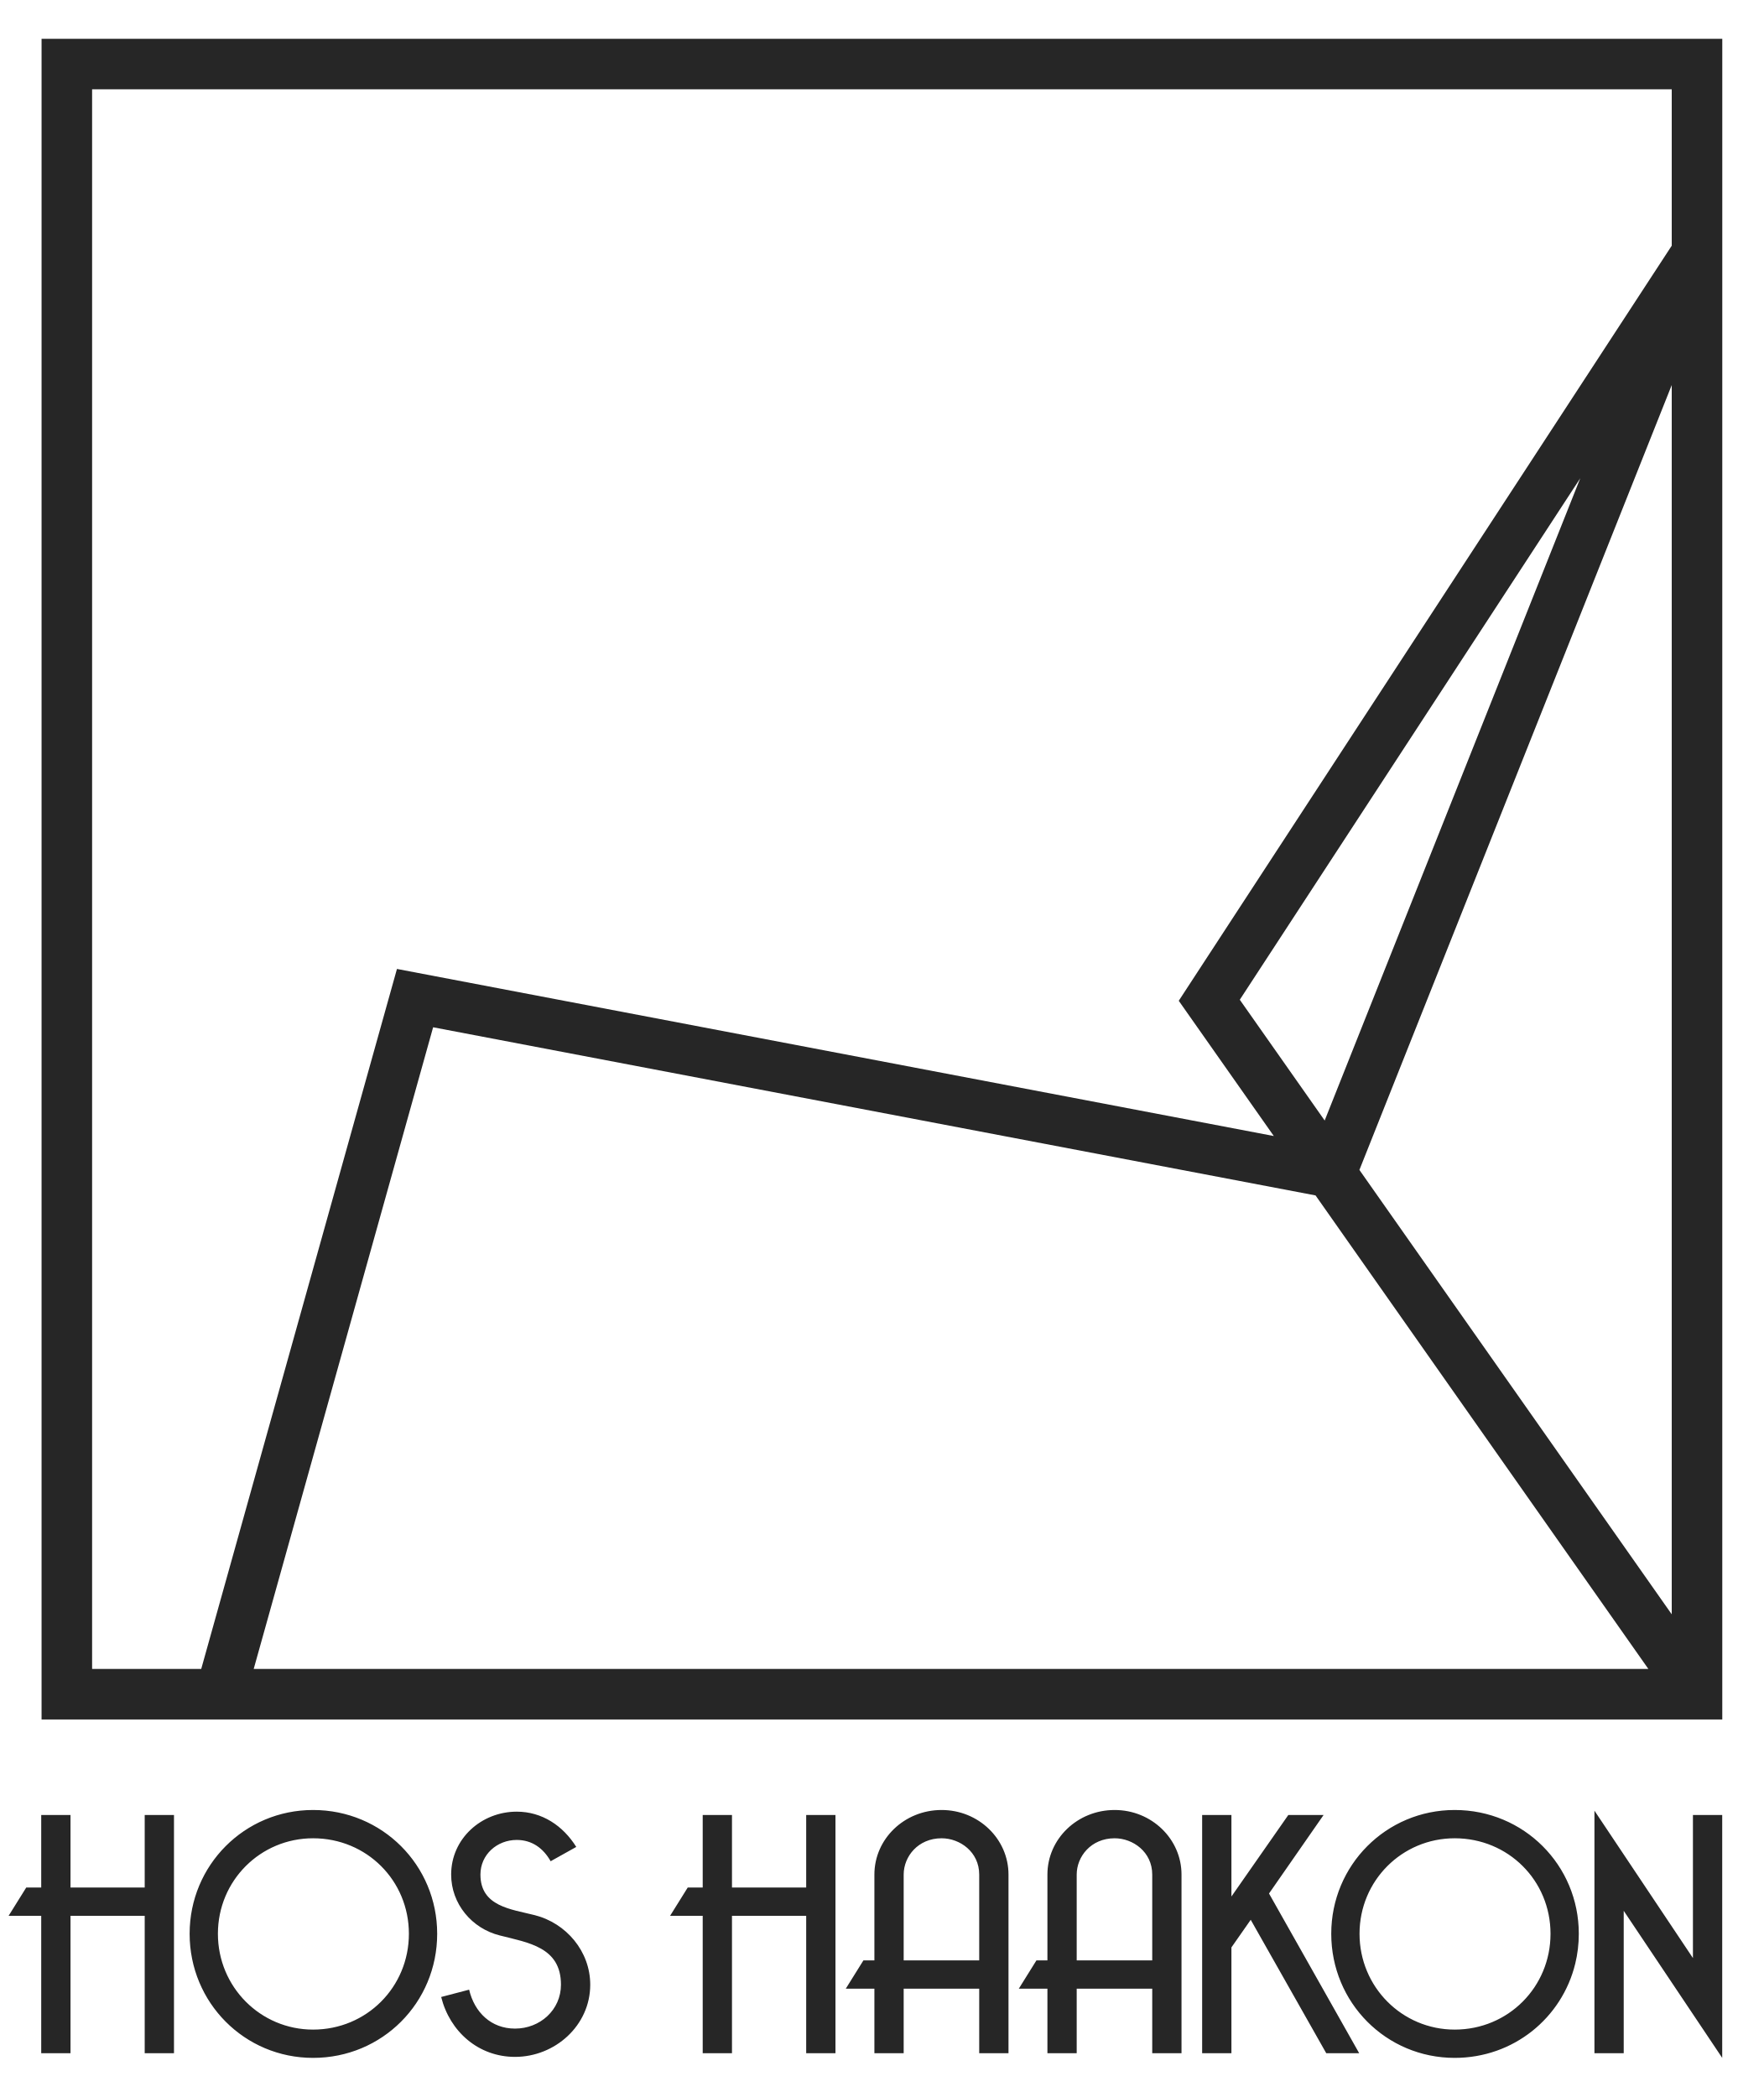
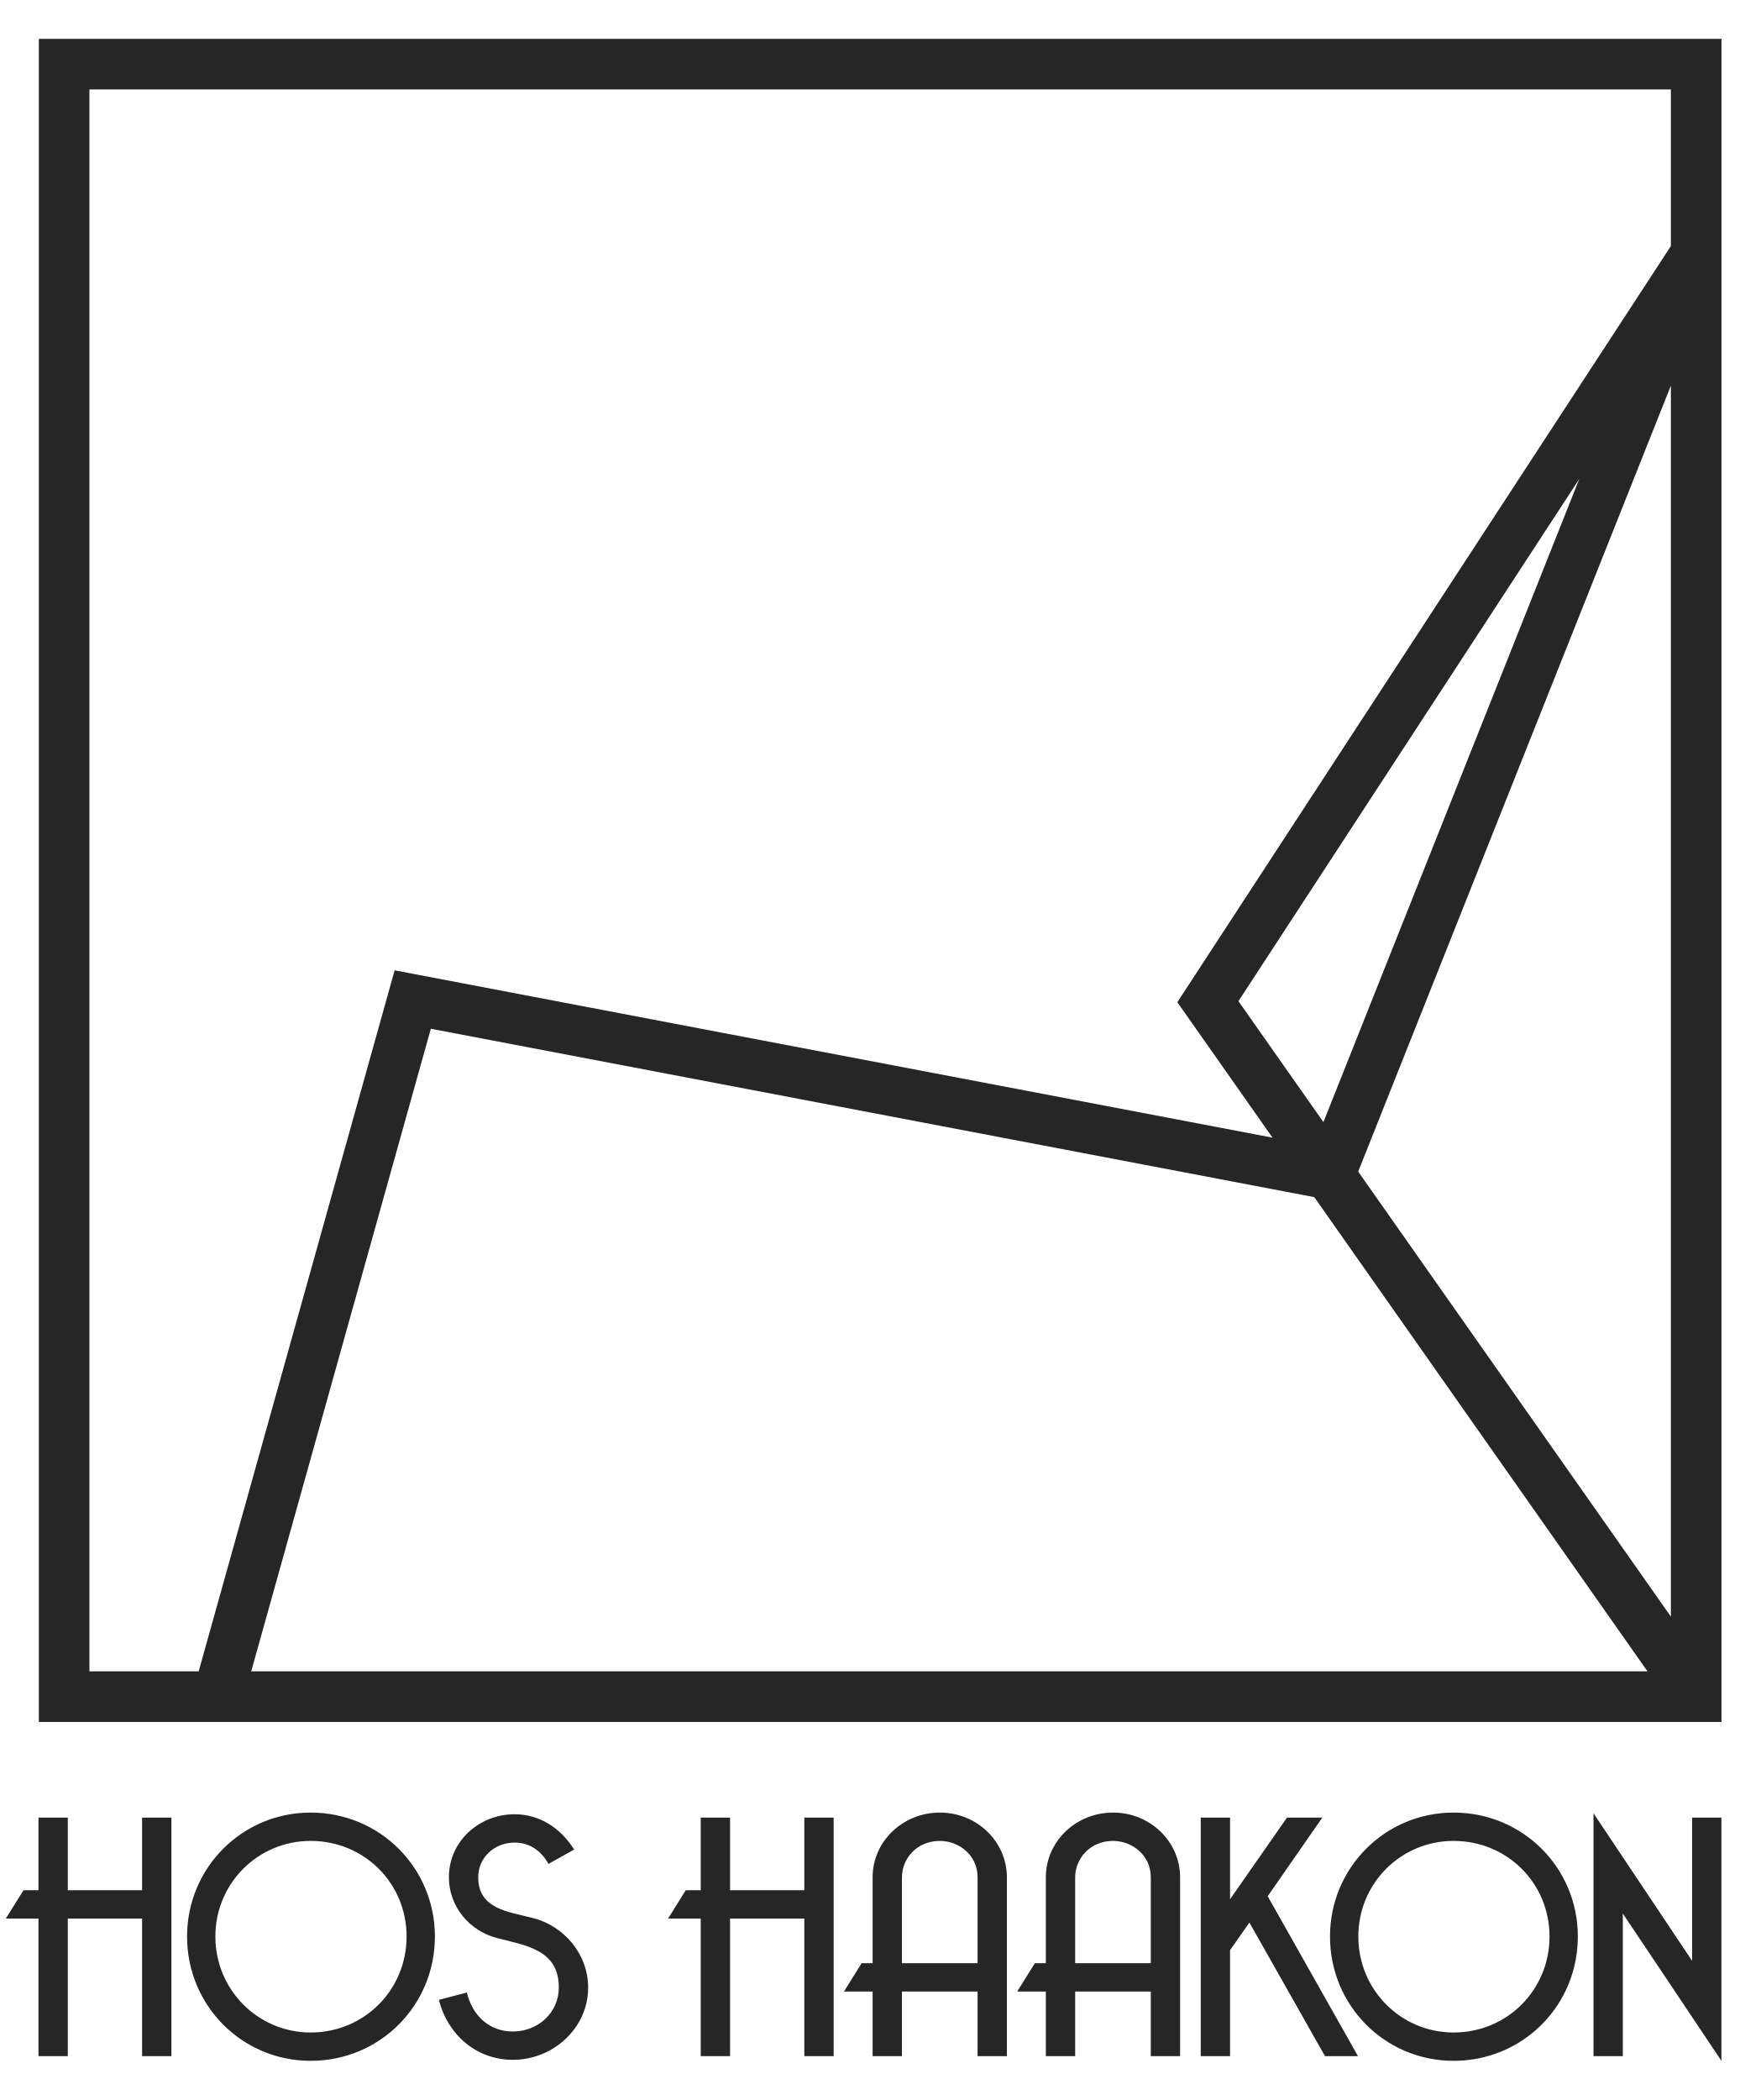
- <svg xmlns="http://www.w3.org/2000/svg" width="90px" height="107px" viewBox="0 0 680 811" version="1.1" xml:space="preserve" style="fill-rule:evenodd;clip-rule:evenodd;stroke-linejoin:round;stroke-miterlimit:2;">
+ <svg xmlns="http://www.w3.org/2000/svg" width="70px" viewBox="0 0 680 811" version="1.1" xml:space="preserve" style="fill-rule:evenodd;clip-rule:evenodd;stroke-linejoin:round;stroke-miterlimit:2;">
  <g id="Artboard1" transform="matrix(0.962605,0,0,0.998027,0,0)">
    <rect x="0" y="0" width="706.417" height="812.603" style="fill:none;" />
    <g transform="matrix(1.10583,0,0,1.06658,-43.9977,-21.6274)">
      <g transform="matrix(0.881353,0,0,0.881353,41.907,39.7802)">
        <path d="M706.389,826.186L706.389,726.057L694.319,726.057L694.319,785.038L653.719,724.274L653.719,824.266L665.789,824.266L665.789,765.56L706.389,826.186ZM125.504,826.186C154.034,826.186 176.666,803.417 176.666,775.025C176.666,746.769 154.034,724 125.504,724C97.249,724 74.617,746.769 74.617,775.025C74.617,803.417 97.249,826.186 125.504,826.186ZM596.11,826.186C620.36,826.186 640.349,809.736 645.801,787.365C646.763,783.417 647.272,779.284 647.272,775.025C647.272,746.769 624.64,724 596.11,724C567.855,724 545.223,746.769 545.223,775.025C545.223,803.417 567.855,826.186 596.11,826.186ZM208.762,825.775C225.222,825.775 239.761,812.882 239.761,796.011C239.761,782.294 229.885,770.635 216.855,767.343C207.116,764.875 194.497,763.777 194.497,750.61C194.497,742.38 201.355,736.345 209.448,736.345C215.757,736.345 220.421,739.774 223.438,745.123L234,739.225C228.514,730.447 219.872,724.686 209.448,724.686C194.909,724.686 182.427,735.796 182.427,750.61C182.427,762.68 190.931,772.83 202.453,775.71C214.249,778.728 227.691,780.511 227.691,796.011C227.691,806.435 219.049,814.116 208.762,814.116C198.886,814.116 192.028,807.395 189.834,798.068L178.312,801.086C181.878,815.351 193.674,825.775 208.762,825.775ZM68.17,824.266L68.17,726.057L56.1,726.057L56.1,755.959L25.512,755.959L25.512,726.057L13.442,726.057L13.442,755.959L7.27,755.959L0,767.618L13.442,767.618L13.442,824.266L25.512,824.266L25.512,767.618L56.1,767.618L56.1,824.266L68.17,824.266ZM556.744,824.266L519.573,758.428L542.068,726.057L527.529,726.057L504.074,759.662L504.074,726.057L492.004,726.057L492.004,824.266L504.074,824.266L504.074,780.648L512.029,769.264L543.165,824.266L556.744,824.266ZM340.85,824.266L340.85,726.057L328.78,726.057L328.78,755.959L298.192,755.959L298.192,726.057L286.122,726.057L286.122,755.959L279.95,755.959L272.68,767.618L286.122,767.618L286.122,824.266L298.192,824.266L298.192,767.618L328.78,767.618L328.78,824.266L340.85,824.266ZM412.175,824.266L412.175,750.61C412.175,735.933 399.83,724 384.605,724C369.243,724 356.898,735.933 356.898,750.61L356.898,785.998L352.372,785.998L345.102,797.657L356.898,797.657L356.898,824.266L368.968,824.266L368.968,797.657L400.104,797.657L400.104,824.266L412.175,824.266ZM483.499,824.266L483.499,750.61C483.499,735.933 471.155,724 455.93,724C440.567,724 428.223,735.933 428.223,750.61L428.223,785.998L423.696,785.998L416.427,797.657L428.223,797.657L428.223,824.266L440.293,824.266L440.293,797.657L471.429,797.657L471.429,824.266L483.499,824.266ZM125.504,735.659C147.587,735.659 165.007,753.079 165.007,775.025C165.007,796.971 147.587,814.528 125.504,814.528C103.832,814.528 86.276,796.971 86.276,775.025C86.276,753.079 103.832,735.659 125.504,735.659ZM596.11,735.659C618.193,735.659 635.613,753.079 635.613,775.025C635.613,796.971 618.193,814.528 596.11,814.528C574.439,814.528 556.882,796.971 556.882,775.025C556.882,753.079 574.439,735.659 596.11,735.659ZM400.104,785.998L368.968,785.998L368.968,750.61C368.968,743.203 374.866,735.659 384.605,735.659C392.149,735.659 400.104,741.283 400.104,750.61L400.104,785.998ZM471.429,785.998L440.293,785.998L440.293,750.61C440.293,743.203 446.191,735.659 455.93,735.659C463.474,735.659 471.429,741.283 471.429,750.61L471.429,785.998Z" style="fill:rgb(38,38,38);fill-rule:nonzero;" />
      </g>
      <g transform="matrix(0.881353,0,0,0.881353,41.907,22.3972)">
        <path d="M706.417,13.583L13.583,13.583L13.583,706.417L706.417,706.417L706.417,13.583ZM685.583,98.87L685.583,34.417L34.417,34.417L34.417,685.583L79.398,685.583L160.085,397.019L521.545,465.896L482.361,410.144L685.583,98.87ZM101.03,685.583L675.947,685.583L538.755,490.383L174.993,421.067L101.03,685.583ZM556.831,479.871L685.583,663.063L685.583,156.319L556.831,479.871ZM507.523,409.713L542.515,459.501L647.872,194.742L507.523,409.713Z" style="fill:rgb(38,38,38);" />
      </g>
    </g>
  </g>
</svg>
